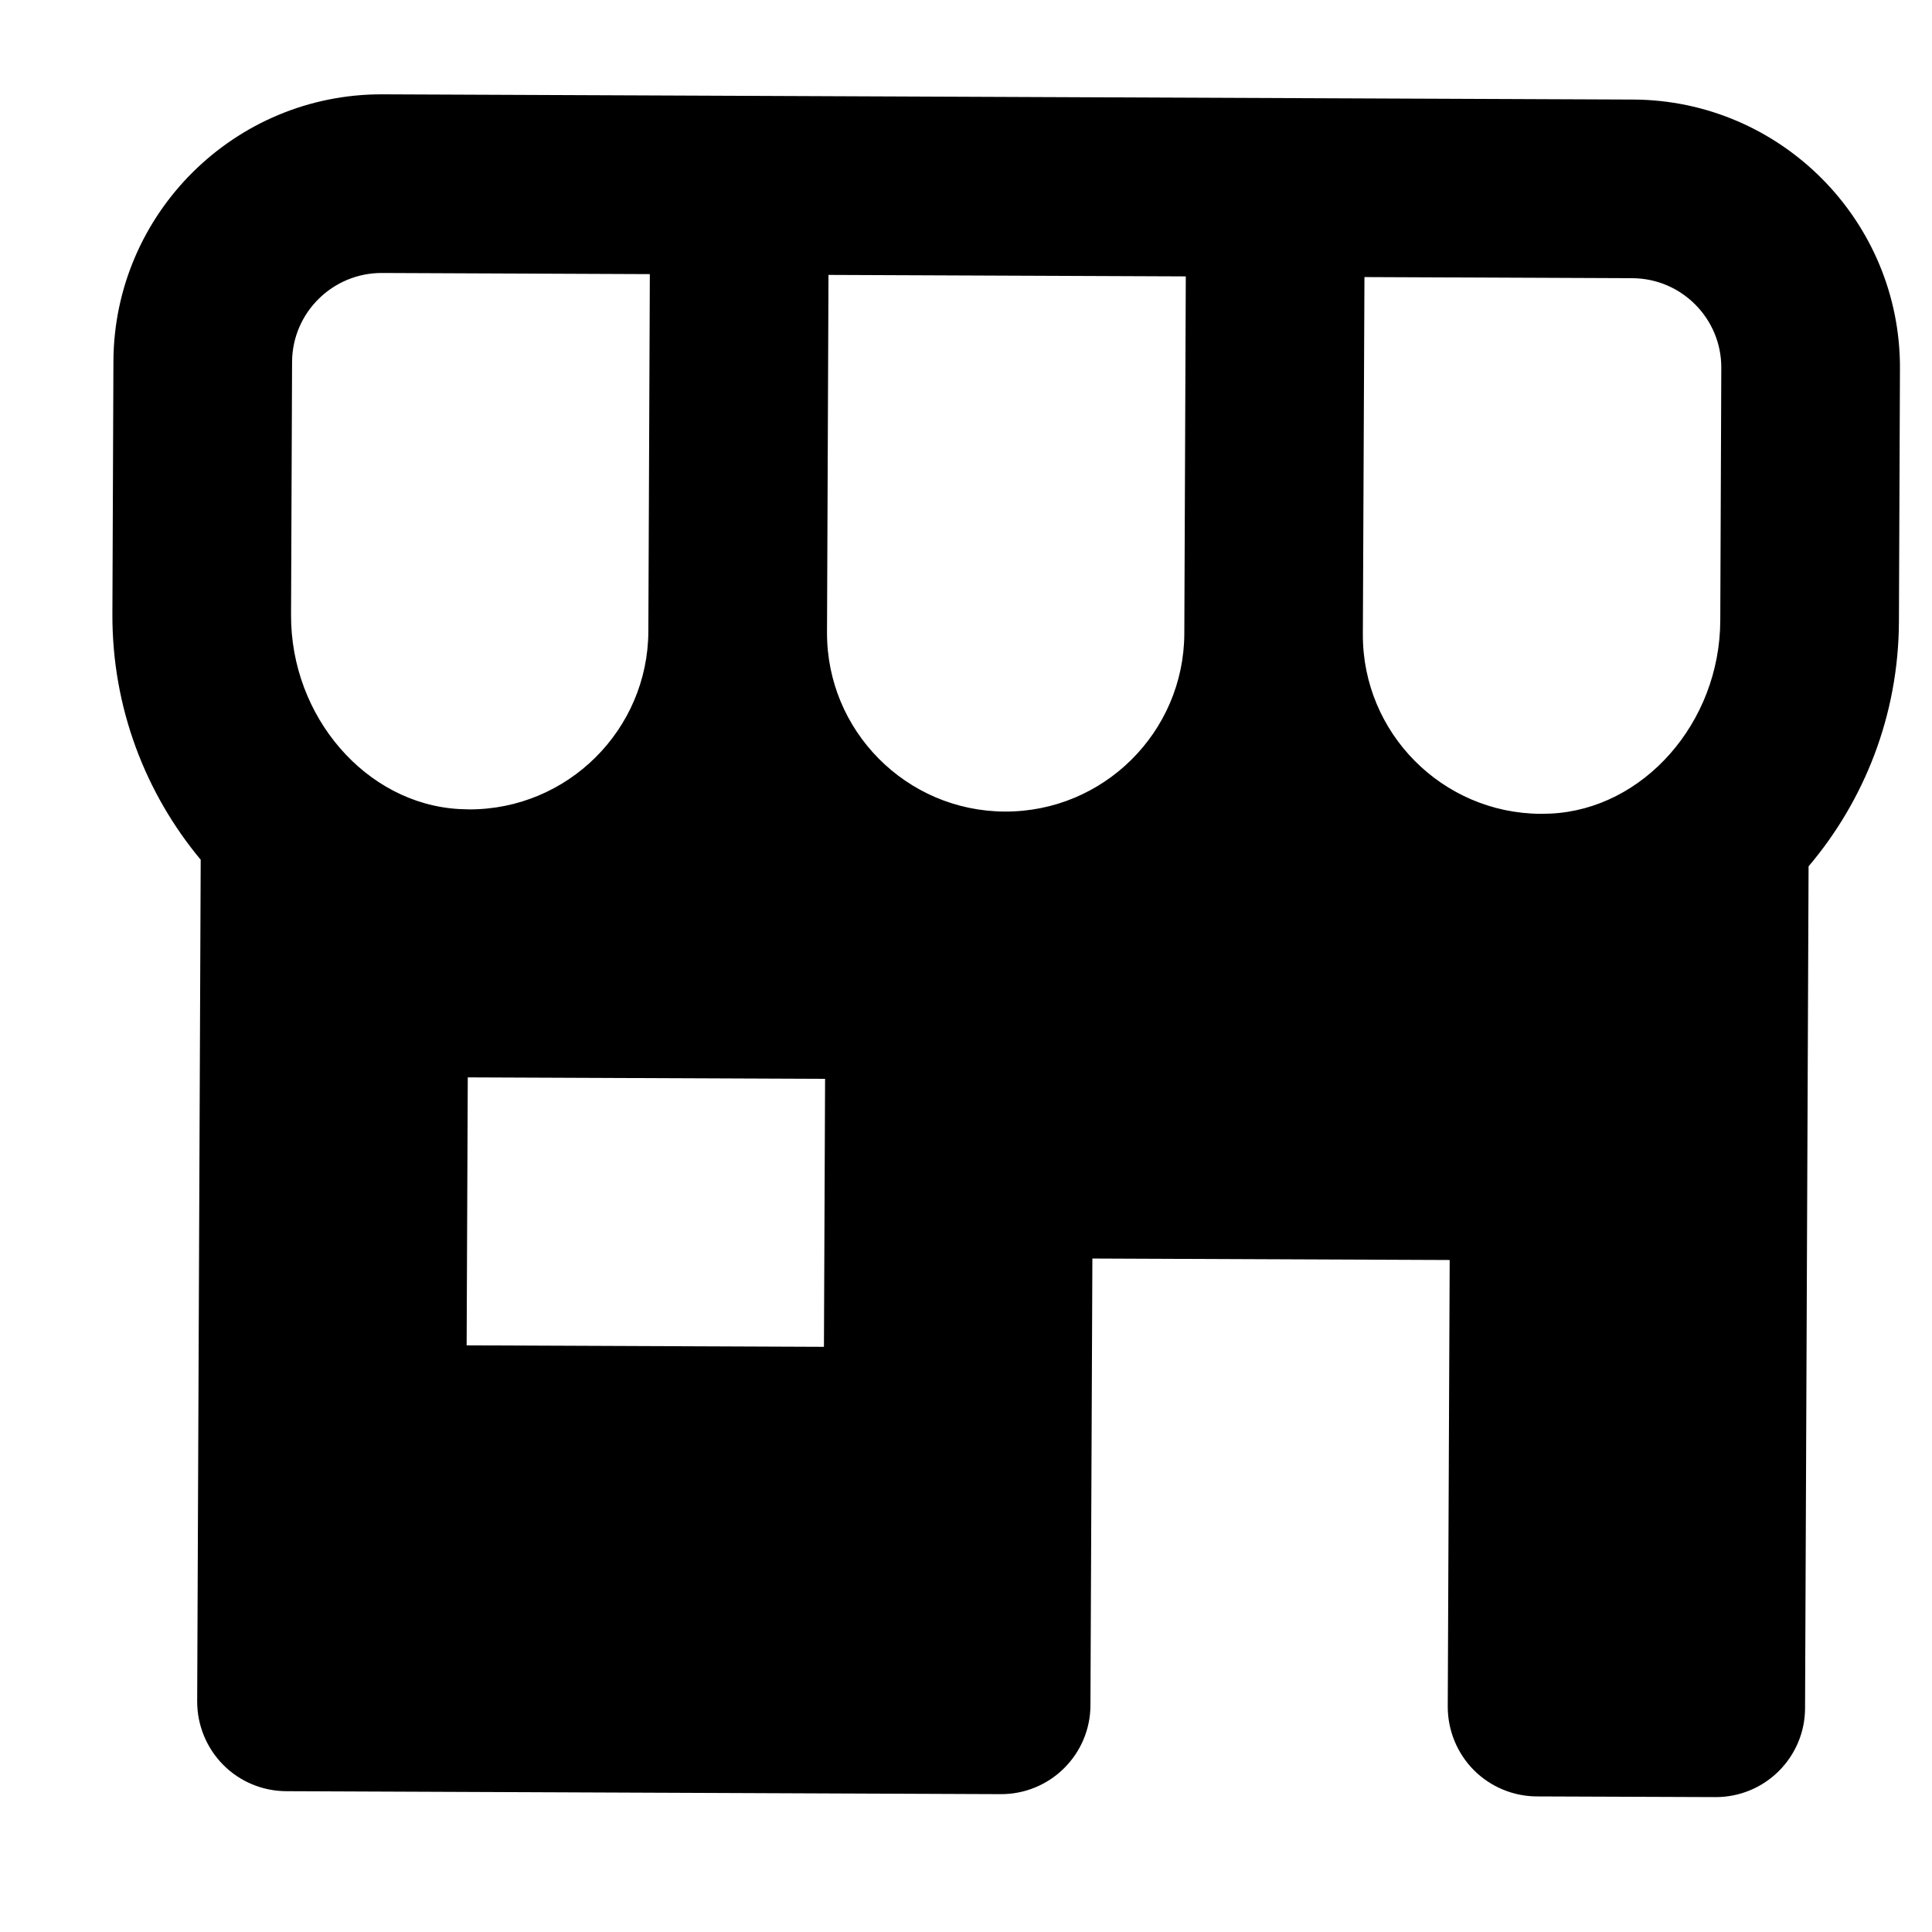
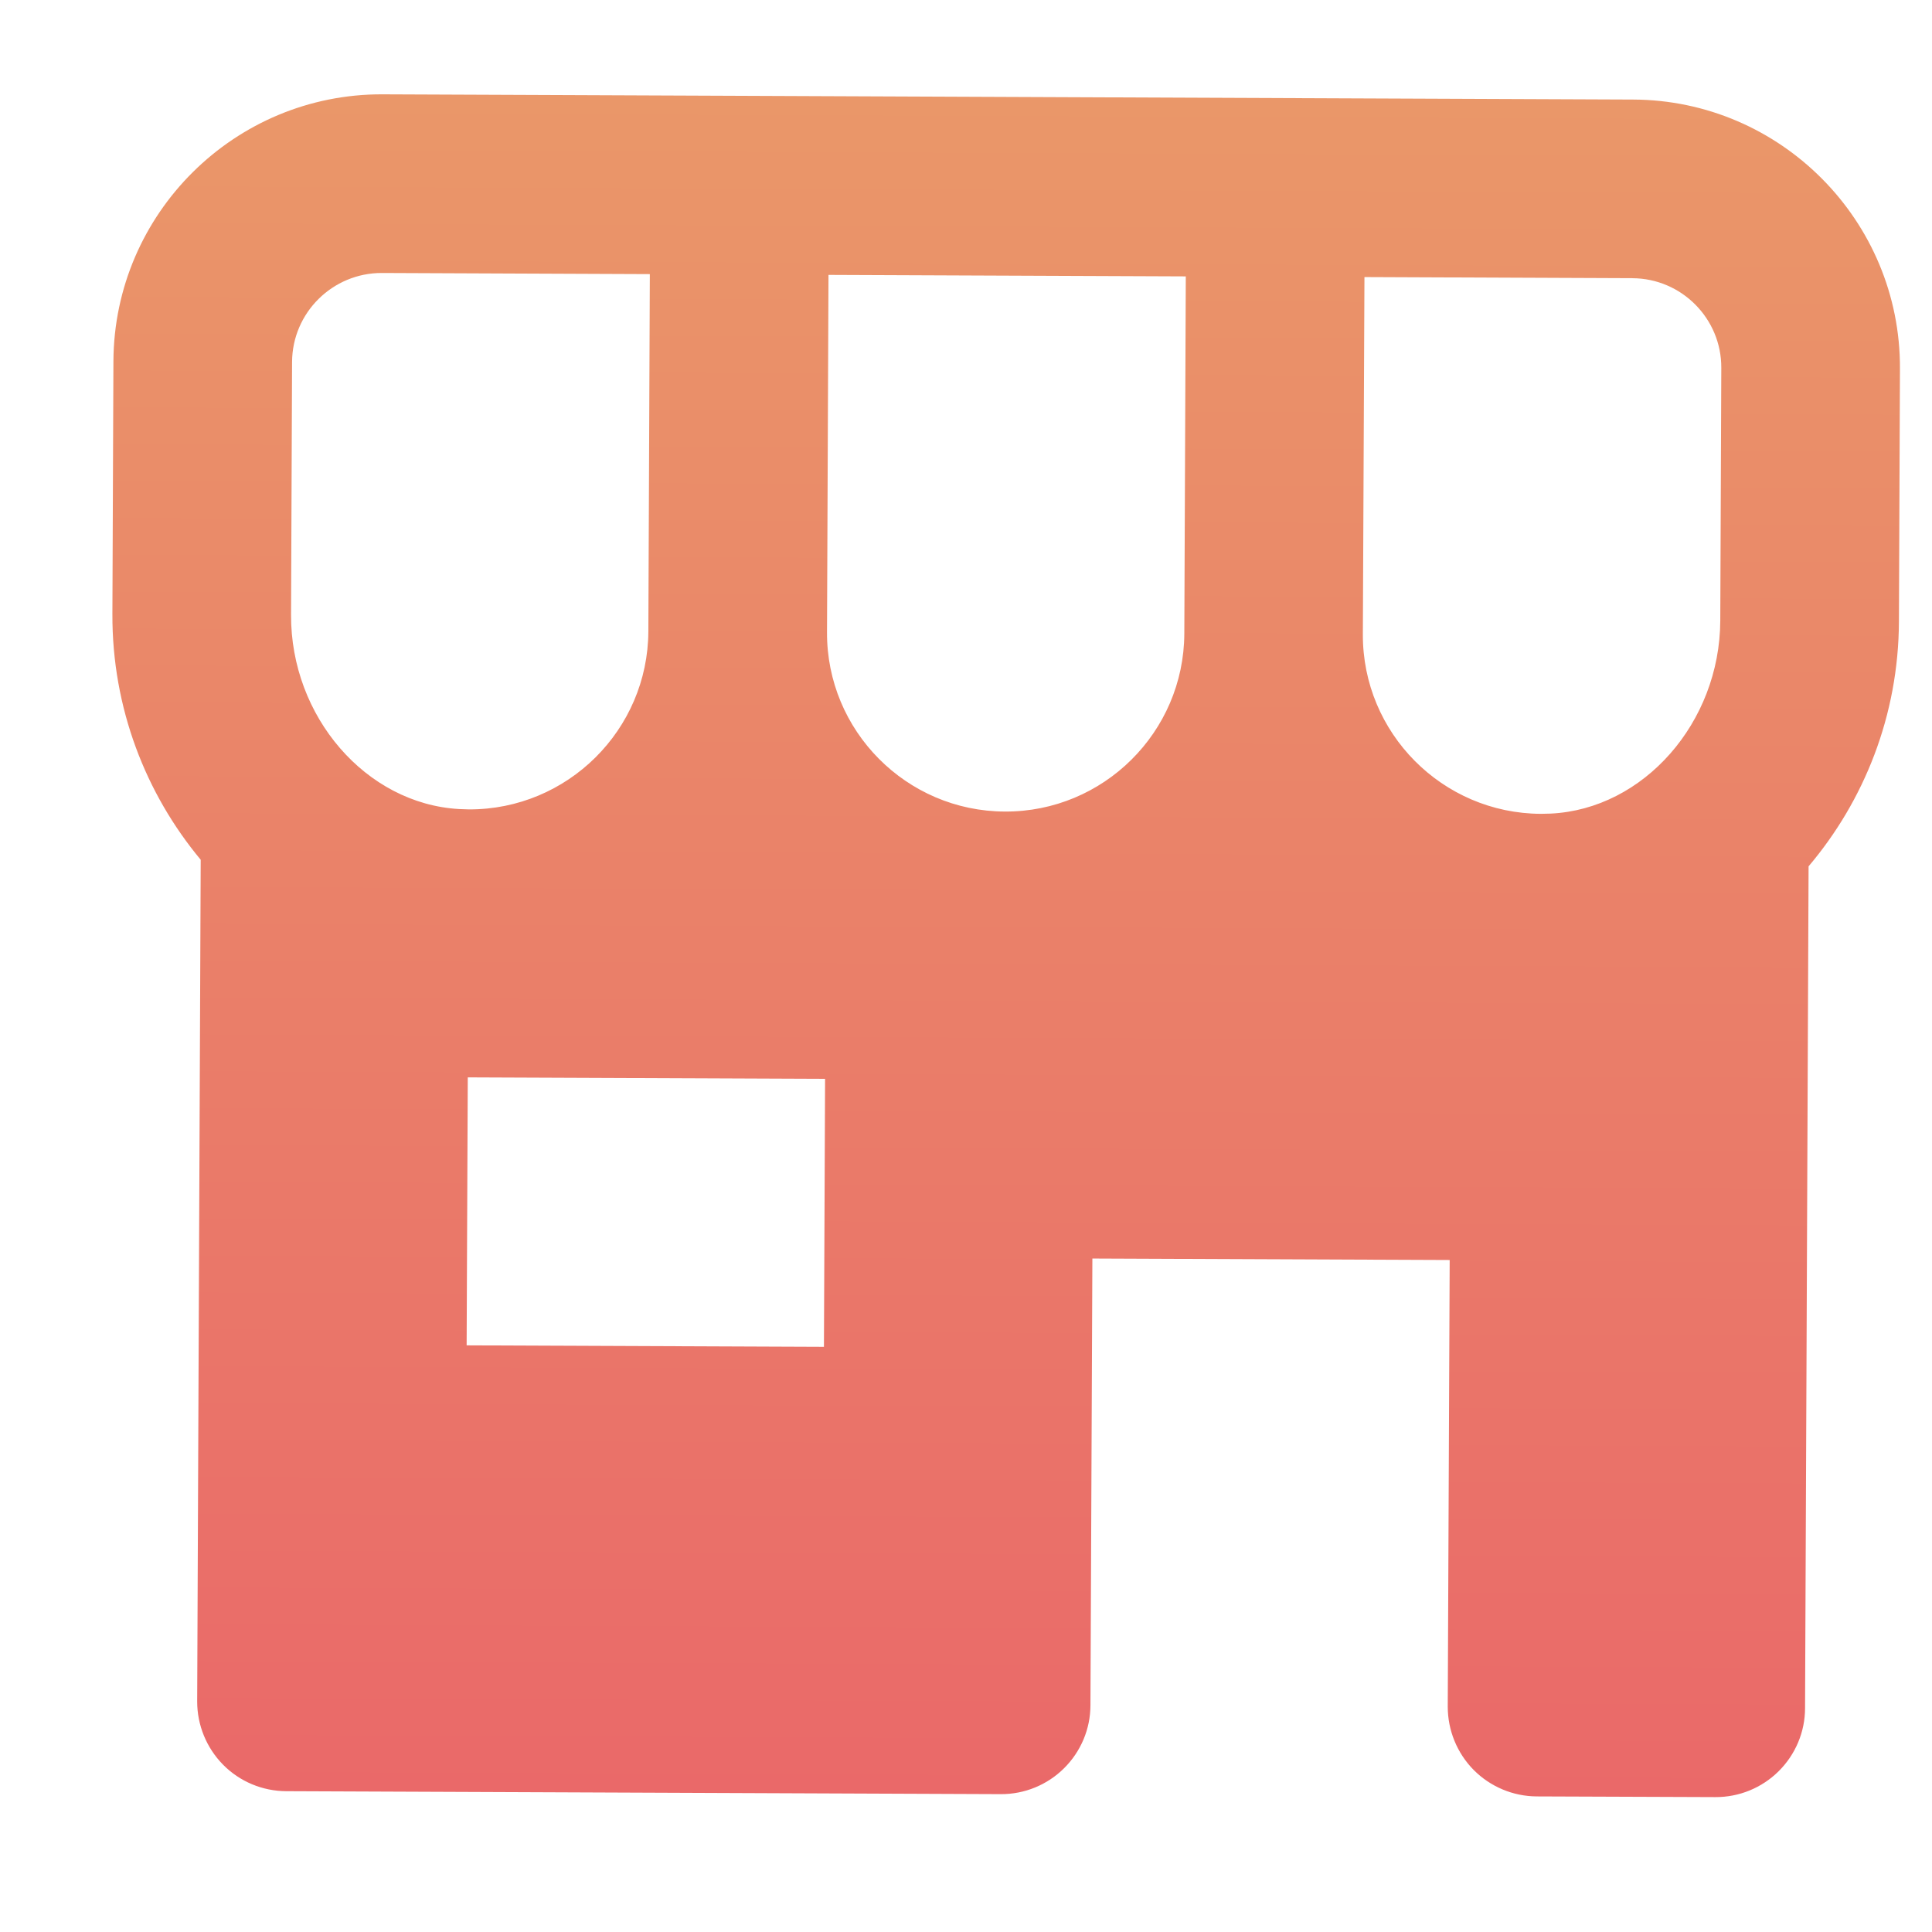
<svg xmlns="http://www.w3.org/2000/svg" width="50" height="50" viewBox="0 0 17 16" fill="none">
-   <path d="M14.37 0.376L3.366 0.33C2.066 0.325 1.004 1.378 0.998 2.679L0.989 4.904C0.986 5.731 1.283 6.485 1.766 7.065L1.735 14.472C1.735 14.68 1.817 14.88 1.963 15.028C2.11 15.177 2.31 15.26 2.518 15.261L8.806 15.287C9.015 15.288 9.215 15.206 9.363 15.059C9.511 14.912 9.595 14.713 9.595 14.504L9.612 10.574L12.756 10.587L12.739 14.517C12.739 14.726 12.821 14.926 12.967 15.074C13.114 15.222 13.314 15.306 13.522 15.307L15.094 15.313C15.303 15.314 15.503 15.232 15.651 15.085C15.799 14.938 15.883 14.739 15.883 14.53L15.914 7.123C16.402 6.547 16.706 5.796 16.709 4.968L16.718 2.744C16.724 1.444 15.67 0.381 14.37 0.376ZM15.146 2.737L15.137 4.962C15.133 5.858 14.463 6.62 13.644 6.659L13.558 6.661C12.691 6.657 11.989 5.949 11.992 5.082L12.006 1.938L14.364 1.948C14.797 1.95 15.148 2.304 15.146 2.737ZM7.277 5.063L7.29 1.919L10.434 1.932L10.421 5.076C10.417 5.943 9.709 6.645 8.842 6.641C7.975 6.638 7.273 5.93 7.277 5.063ZM2.57 2.685C2.572 2.252 2.926 1.901 3.36 1.902L5.718 1.912L5.705 5.056C5.701 5.923 4.993 6.625 4.126 6.622L4.04 6.619C3.221 6.573 2.557 5.806 2.561 4.91L2.57 2.685ZM7.25 11.351L4.106 11.338L4.116 8.98L7.26 8.993L7.25 11.351Z" fill="currentColor" />
+   <path d="M14.37 0.376L3.366 0.33C2.066 0.325 1.004 1.378 0.998 2.679L0.989 4.904C0.986 5.731 1.283 6.485 1.766 7.065L1.735 14.472C1.735 14.68 1.817 14.88 1.963 15.028C2.11 15.177 2.31 15.26 2.518 15.261L8.806 15.287C9.015 15.288 9.215 15.206 9.363 15.059C9.511 14.912 9.595 14.713 9.595 14.504L9.612 10.574L12.756 10.587L12.739 14.517C12.739 14.726 12.821 14.926 12.967 15.074C13.114 15.222 13.314 15.306 13.522 15.307L15.094 15.313C15.303 15.314 15.503 15.232 15.651 15.085C15.799 14.938 15.883 14.739 15.883 14.53L15.914 7.123C16.402 6.547 16.706 5.796 16.709 4.968L16.718 2.744C16.724 1.444 15.67 0.381 14.37 0.376ZM15.146 2.737L15.137 4.962C15.133 5.858 14.463 6.62 13.644 6.659L13.558 6.661C12.691 6.657 11.989 5.949 11.992 5.082L12.006 1.938L14.364 1.948C14.797 1.95 15.148 2.304 15.146 2.737ZM7.277 5.063L7.29 1.919L10.434 1.932L10.421 5.076C10.417 5.943 9.709 6.645 8.842 6.641C7.975 6.638 7.273 5.93 7.277 5.063ZM2.57 2.685C2.572 2.252 2.926 1.901 3.36 1.902L5.718 1.912L5.705 5.056C5.701 5.923 4.993 6.625 4.126 6.622L4.04 6.619C3.221 6.573 2.557 5.806 2.561 4.91L2.57 2.685ZM7.25 11.351L4.106 11.338L4.116 8.98L7.26 8.993L7.25 11.351Z" fill="url(#paint0_linear_19_1196)" />
  <defs>
    <linearGradient id="paint0_linear_19_1196" x1="8.868" y1="0.353" x2="8.806" y2="15.287" gradientUnits="userSpaceOnUse">
      <stop stop-color="#EA9769" />
      <stop offset="1" stop-color="#EA6969" />
    </linearGradient>
  </defs>
</svg>
